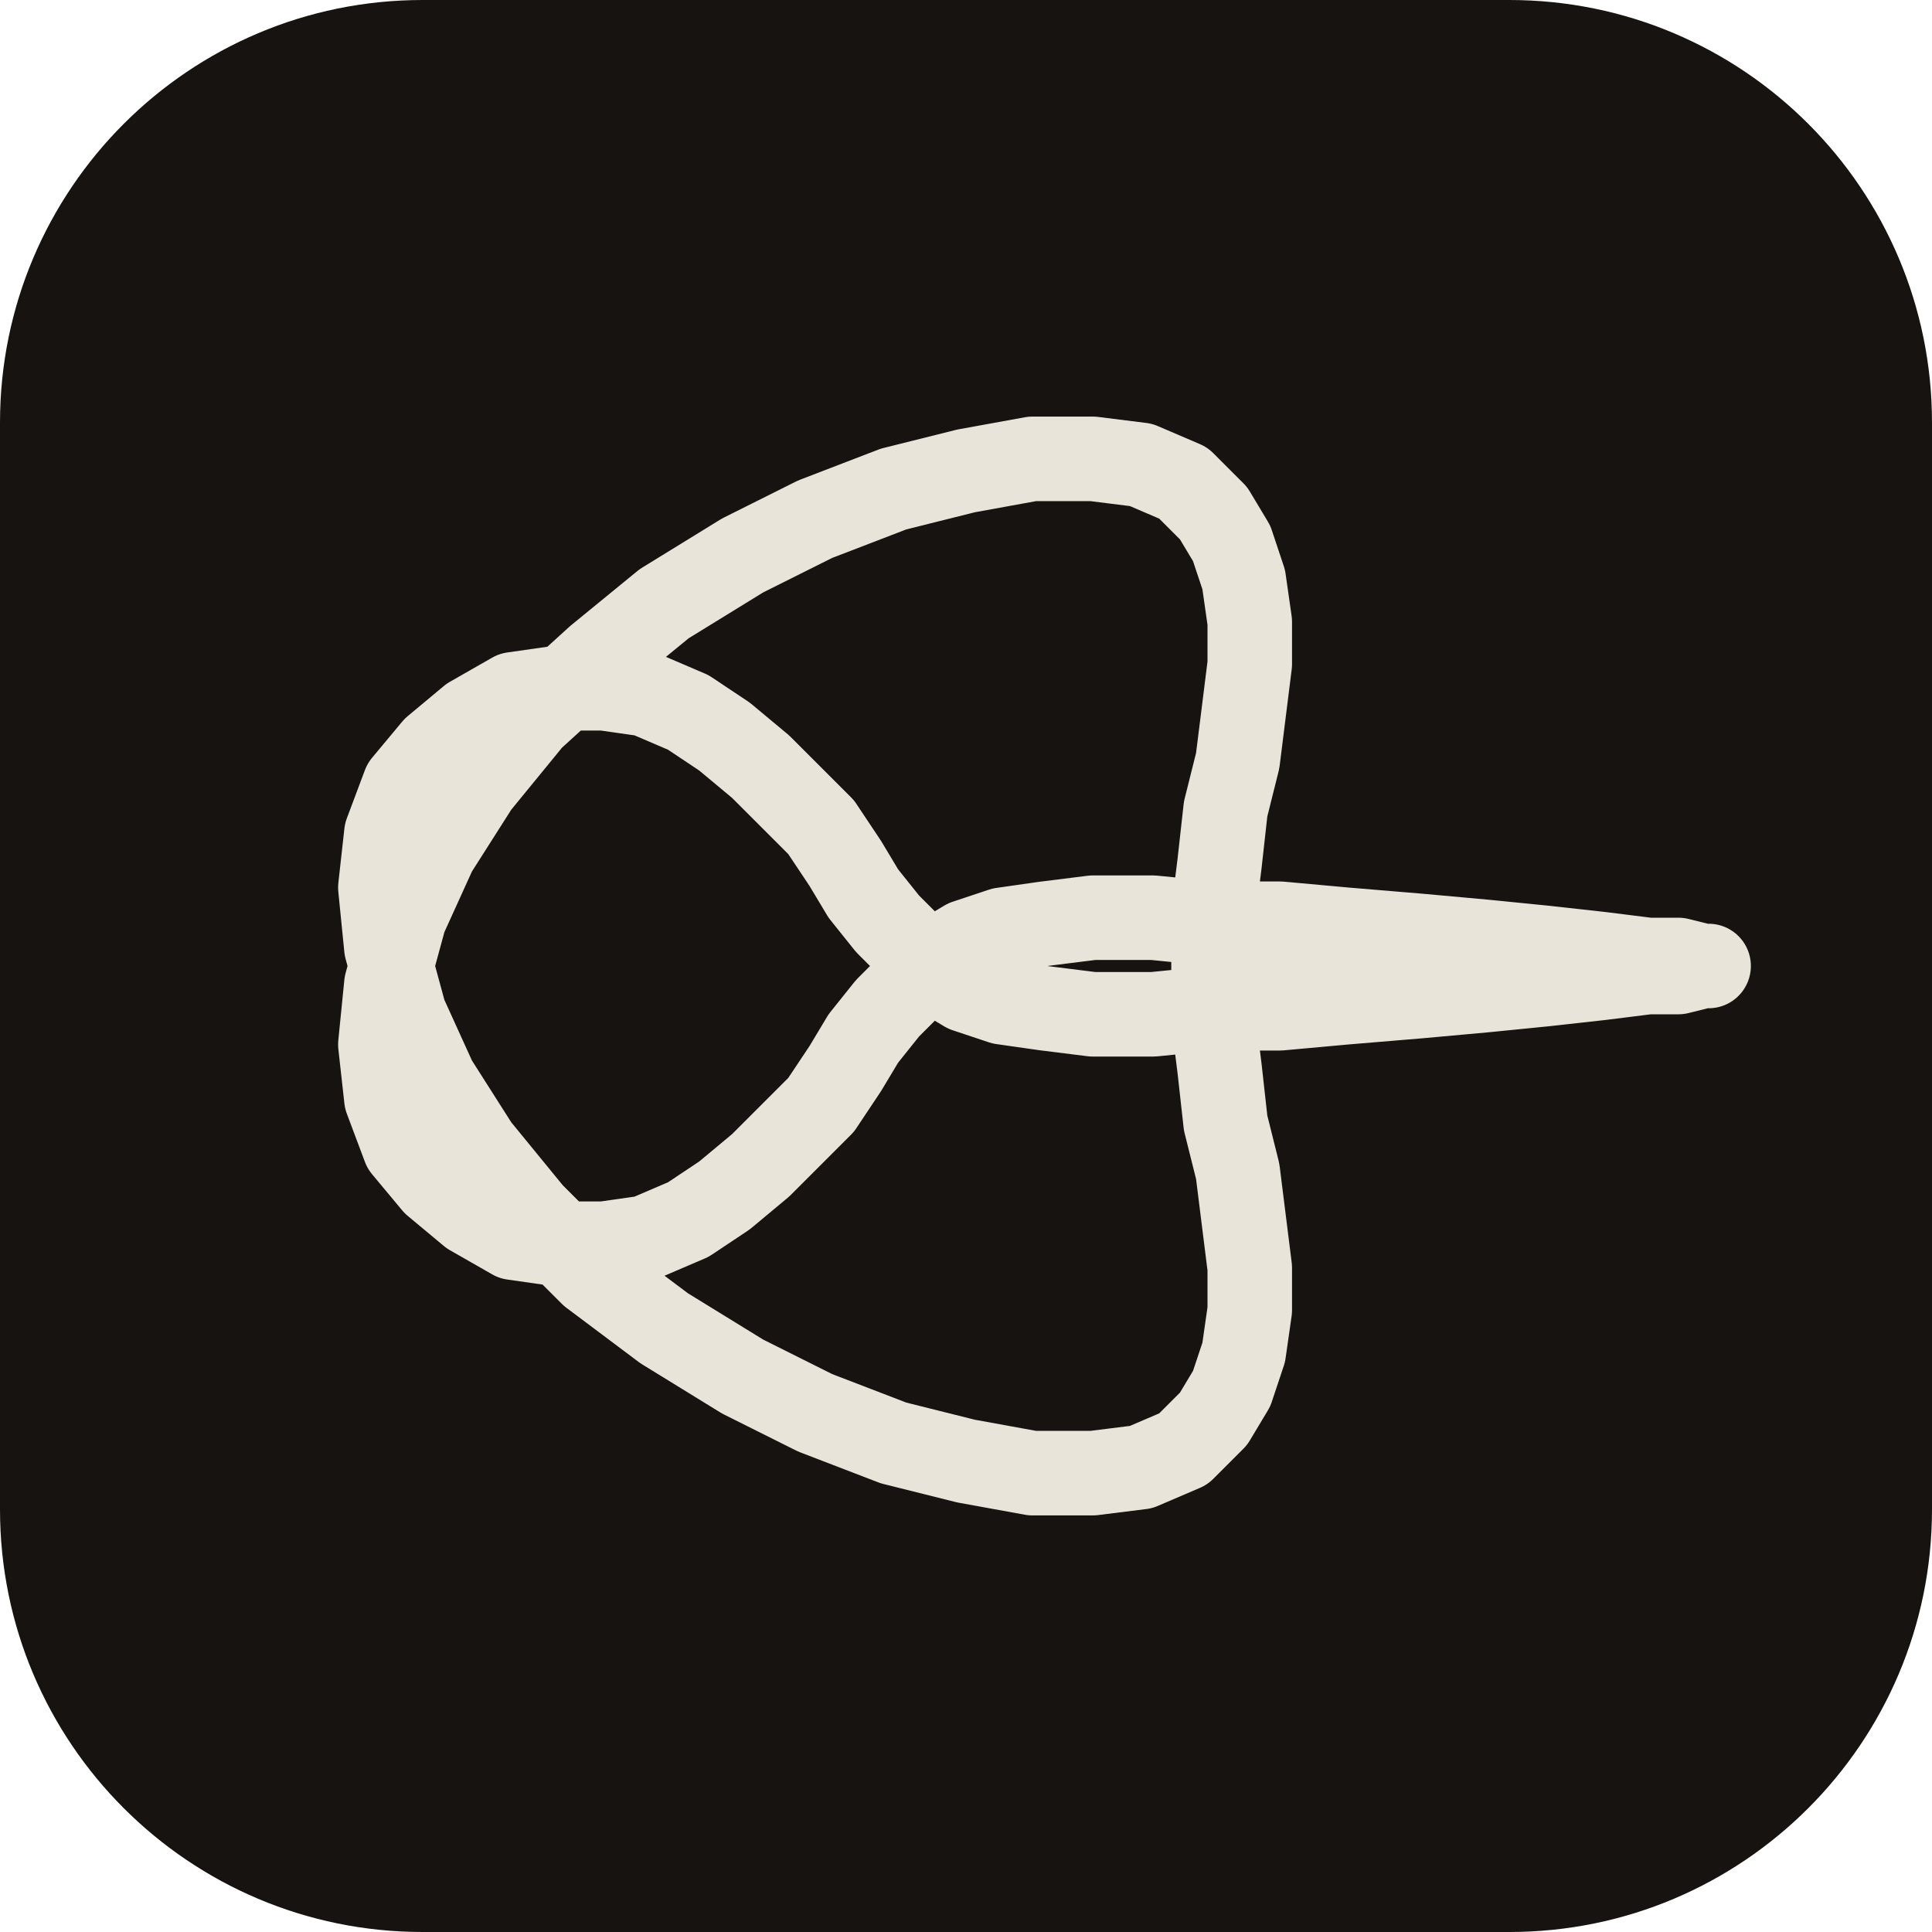
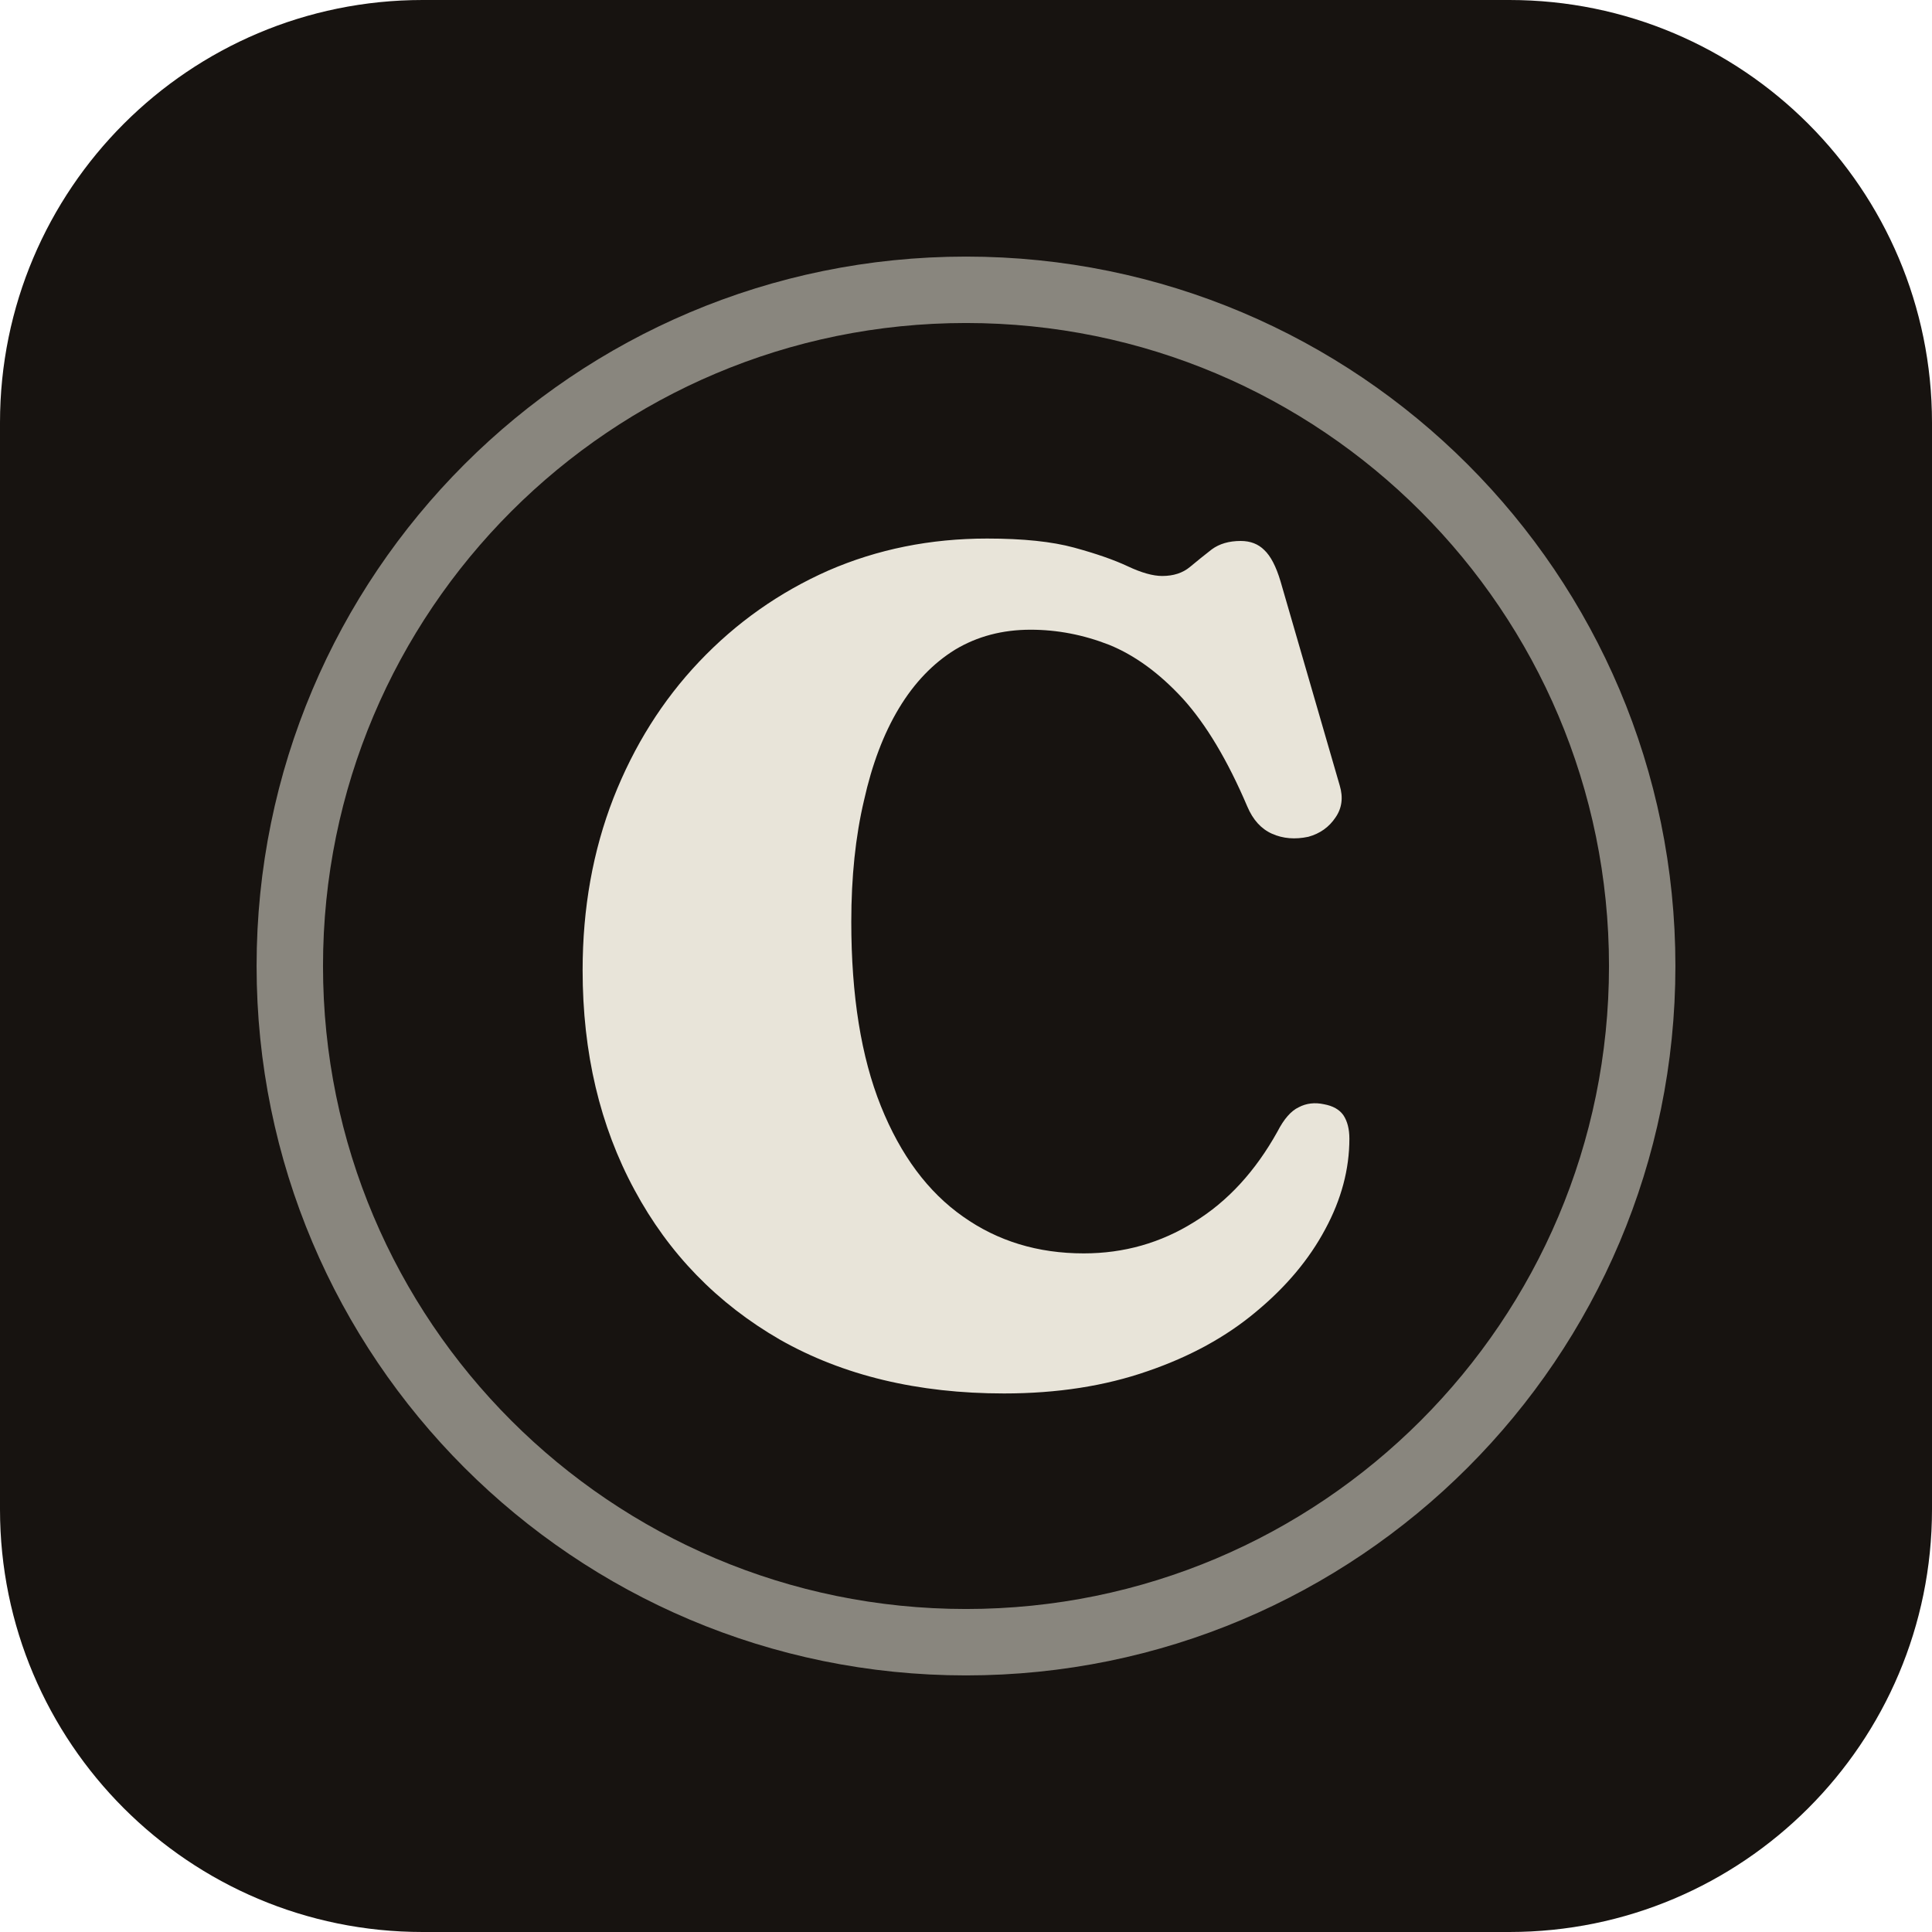
<svg xmlns="http://www.w3.org/2000/svg" viewBox="0 0 32 32">
  <rect width="32" height="32" rx="7" fill="#171310" />
-   <path d="M28.3 16.0 L28.2 16.0 L27.8 16.1 L27.3 16.1 L26.5 16.2 L25.6 16.3 L24.6 16.4 L23.5 16.5 L22.3 16.6 L21.2 16.7 L20.1 16.7 L19.1 16.8 L18.1 16.8 L17.3 16.7 L16.6 16.6 L16.0 16.4 L15.5 16.1 L15.1 15.7 L14.7 15.3 L14.3 14.8 L14.0 14.3 L13.6 13.7 L13.1 13.2 L12.6 12.7 L12.0 12.2 L11.4 11.8 L10.7 11.5 L10.0 11.4 L9.2 11.4 L8.5 11.5 L7.8 11.9 L7.2 12.4 L6.7 13.0 L6.4 13.8 L6.3 14.7 L6.4 15.7 L6.7 16.8 L7.2 17.9 L7.9 19.0 L8.8 20.1 L9.8 21.1 L11.0 22.0 L12.3 22.8 L13.5 23.4 L14.8 23.9 L16.0 24.2 L17.1 24.4 L18.1 24.4 L18.9 24.3 L19.6 24.0 L20.1 23.5 L20.4 23.0 L20.6 22.4 L20.7 21.7 L20.7 21.0 L20.6 20.2 L20.5 19.4 L20.3 18.6 L20.2 17.7 L20.1 16.9 L20.1 16.0 L20.1 15.1 L20.2 14.3 L20.3 13.4 L20.5 12.6 L20.6 11.8 L20.7 11.0 L20.7 10.3 L20.6 9.6 L20.4 9.0 L20.1 8.5 L19.6 8.0 L18.9 7.7 L18.1 7.6 L17.1 7.6 L16.0 7.8 L14.8 8.1 L13.5 8.6 L12.3 9.2 L11.0 10.0 L9.9 10.9 L8.8 11.9 L7.9 13.0 L7.2 14.1 L6.7 15.2 L6.4 16.3 L6.3 17.3 L6.4 18.2 L6.7 19.0 L7.2 19.6 L7.8 20.1 L8.5 20.5 L9.2 20.6 L10.0 20.6 L10.7 20.5 L11.4 20.2 L12.0 19.8 L12.6 19.3 L13.1 18.8 L13.6 18.3 L14.0 17.7 L14.3 17.2 L14.7 16.7 L15.1 16.3 L15.5 15.9 L16.0 15.6 L16.6 15.4 L17.3 15.3 L18.1 15.2 L19.1 15.2 L20.1 15.3 L21.2 15.3 L22.3 15.4 L23.5 15.5 L24.6 15.6 L25.6 15.7 L26.5 15.8 L27.3 15.9 L27.8 15.9 L28.2 16.0 L28.3 16.0 Z" fill="none" stroke="#e8e4d9" stroke-width="1.4" stroke-linejoin="round" />
+   <circle cx="16" cy="16" r="11.2" fill="none" stroke="#e8e4d9" stroke-width="1.1" opacity="0.55" />
+   <path d="M22.35 18.86Q22.35 19.62 21.95 20.36Q21.55 21.11 20.80 21.73Q20.06 22.35 19.01 22.71Q17.95 23.08 16.63 23.08Q14.49 23.08 12.92 22.19Q11.36 21.29 10.51 19.71Q9.65 18.12 9.65 16.07Q9.65 14.53 10.16 13.22Q10.67 11.92 11.58 10.96Q12.50 9.99 13.72 9.45Q14.94 8.92 16.35 8.92Q17.24 8.92 17.79 9.07Q18.34 9.22 18.68 9.38Q19.02 9.54 19.25 9.54Q19.53 9.54 19.71 9.39Q19.89 9.24 20.07 9.10Q20.26 8.96 20.55 8.96Q20.79 8.96 20.94 9.11Q21.10 9.26 21.21 9.63L22.19 13.01Q22.28 13.31 22.12 13.54Q21.96 13.78 21.67 13.86Q21.34 13.93 21.07 13.81Q20.80 13.69 20.66 13.36Q20.17 12.21 19.59 11.57Q19.01 10.94 18.37 10.68Q17.73 10.43 17.07 10.43Q16.37 10.43 15.82 10.76Q15.27 11.10 14.89 11.73Q14.51 12.36 14.31 13.26Q14.10 14.15 14.10 15.27Q14.10 17.10 14.59 18.32Q15.08 19.54 15.95 20.15Q16.81 20.76 17.95 20.76Q18.95 20.76 19.78 20.24Q20.61 19.73 21.16 18.74Q21.32 18.43 21.51 18.34Q21.70 18.24 21.93 18.29Q22.15 18.33 22.25 18.47Q22.35 18.62 22.35 18.86" fill="#e8e4d9" />
</svg>
